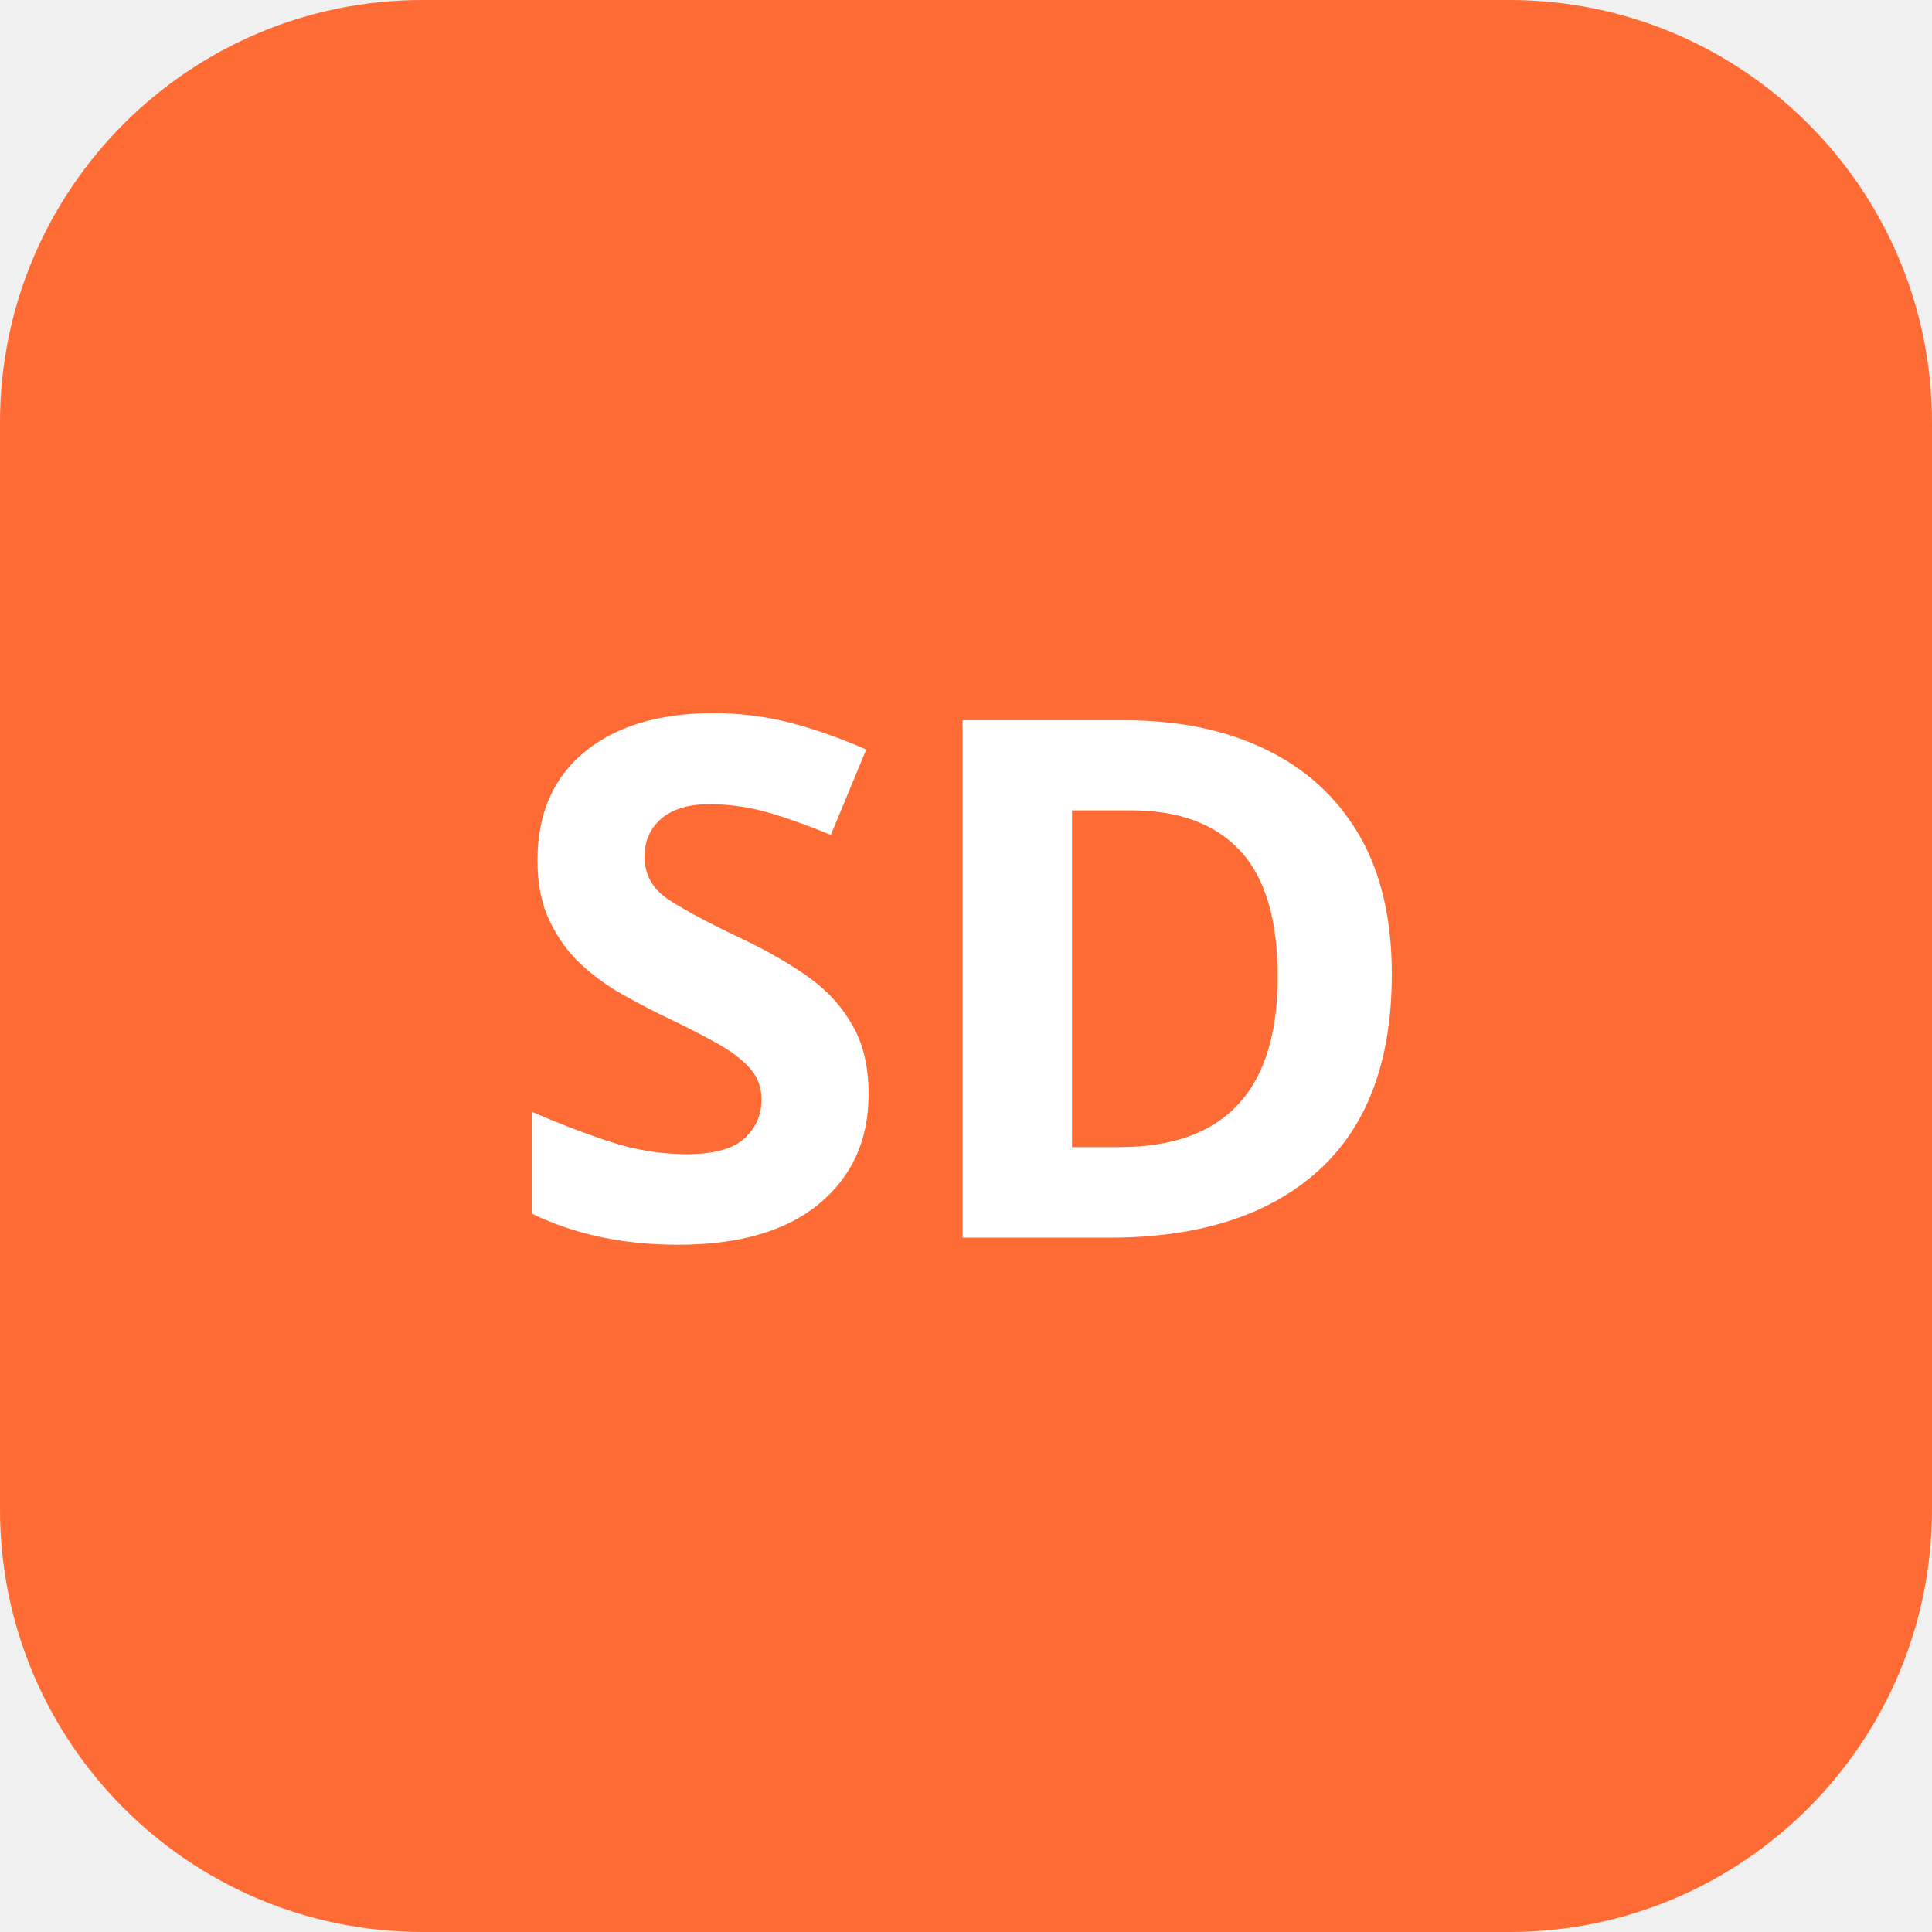
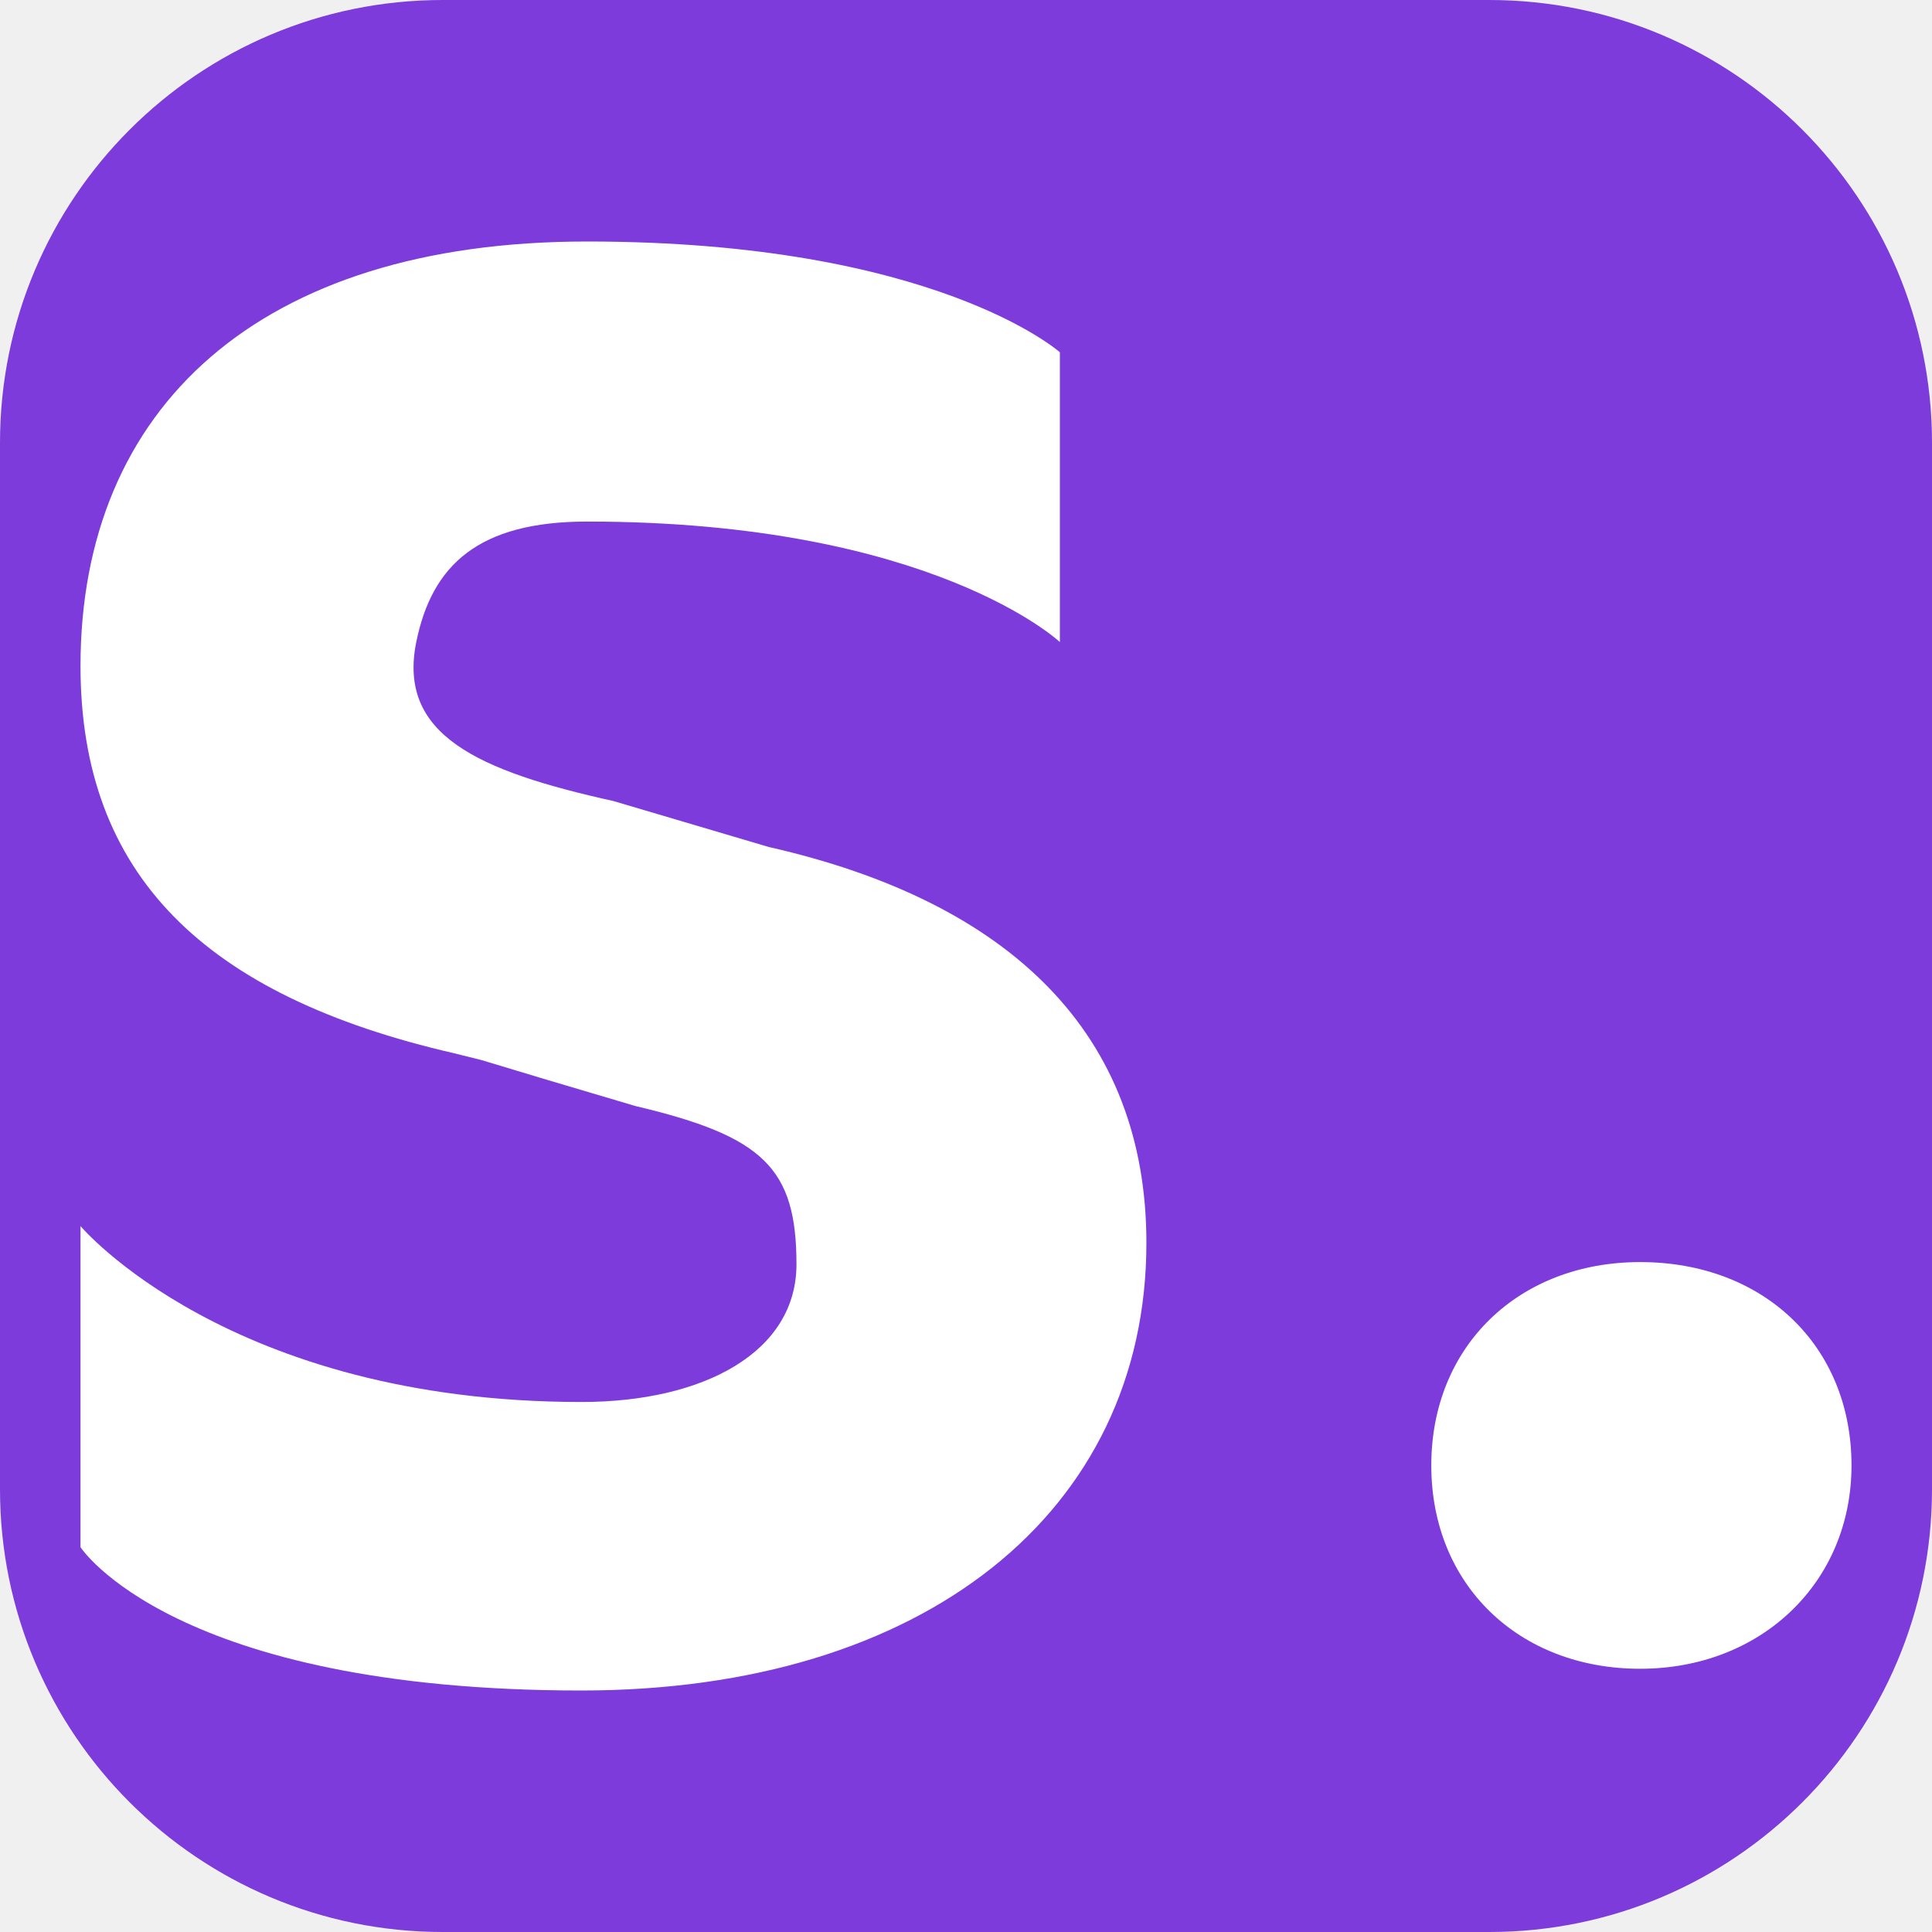
- <svg xmlns="http://www.w3.org/2000/svg" viewBox="0 0 64 64">
-   <rect width="64" height="64" rx="14" fill="#FF6B35" />
-   <text x="32" y="41" font-family="system-ui,sans-serif" font-size="24" font-weight="700" fill="white" text-anchor="middle">SD</text>
+ <svg xmlns="http://www.w3.org/2000/svg" viewBox="0 0 24 24">
+   <rect width="24" height="24" rx="5.5" fill="#7D3BDC" />
+   <path fill="white" d="M7.223 21c4.252 0 7.018-2.22 7.018-5.56 0-2.59-1.682-4.236-4.69-4.918l-1.93-.571c-1.694-.375-2.683-.825-2.45-1.975.194-.957.773-1.497 2.122-1.497 4.285 0 5.873 1.497 5.873 1.497v-3.6S11.62 3 7.293 3C3.213 3 1 5.07 1 8.273c0 2.59 1.534 4.097 4.645 4.812l.334.083c.473.144 1.112.335 1.916.572 1.59.375 1.999.773 1.999 1.966 0 1.09-1.15 1.71-2.67 1.71C2.841 17.416 1 15.231 1 15.231v3.989S2.152 21 7.223 21z" />
+   <path fill="white" d="M20.374 20.73c1.505 0 2.626-1.073 2.626-2.526 0-1.484-1.089-2.526-2.626-2.526-1.505 0-2.594 1.042-2.594 2.526 0 1.484 1.089 2.526 2.594 2.526z" />
</svg>
